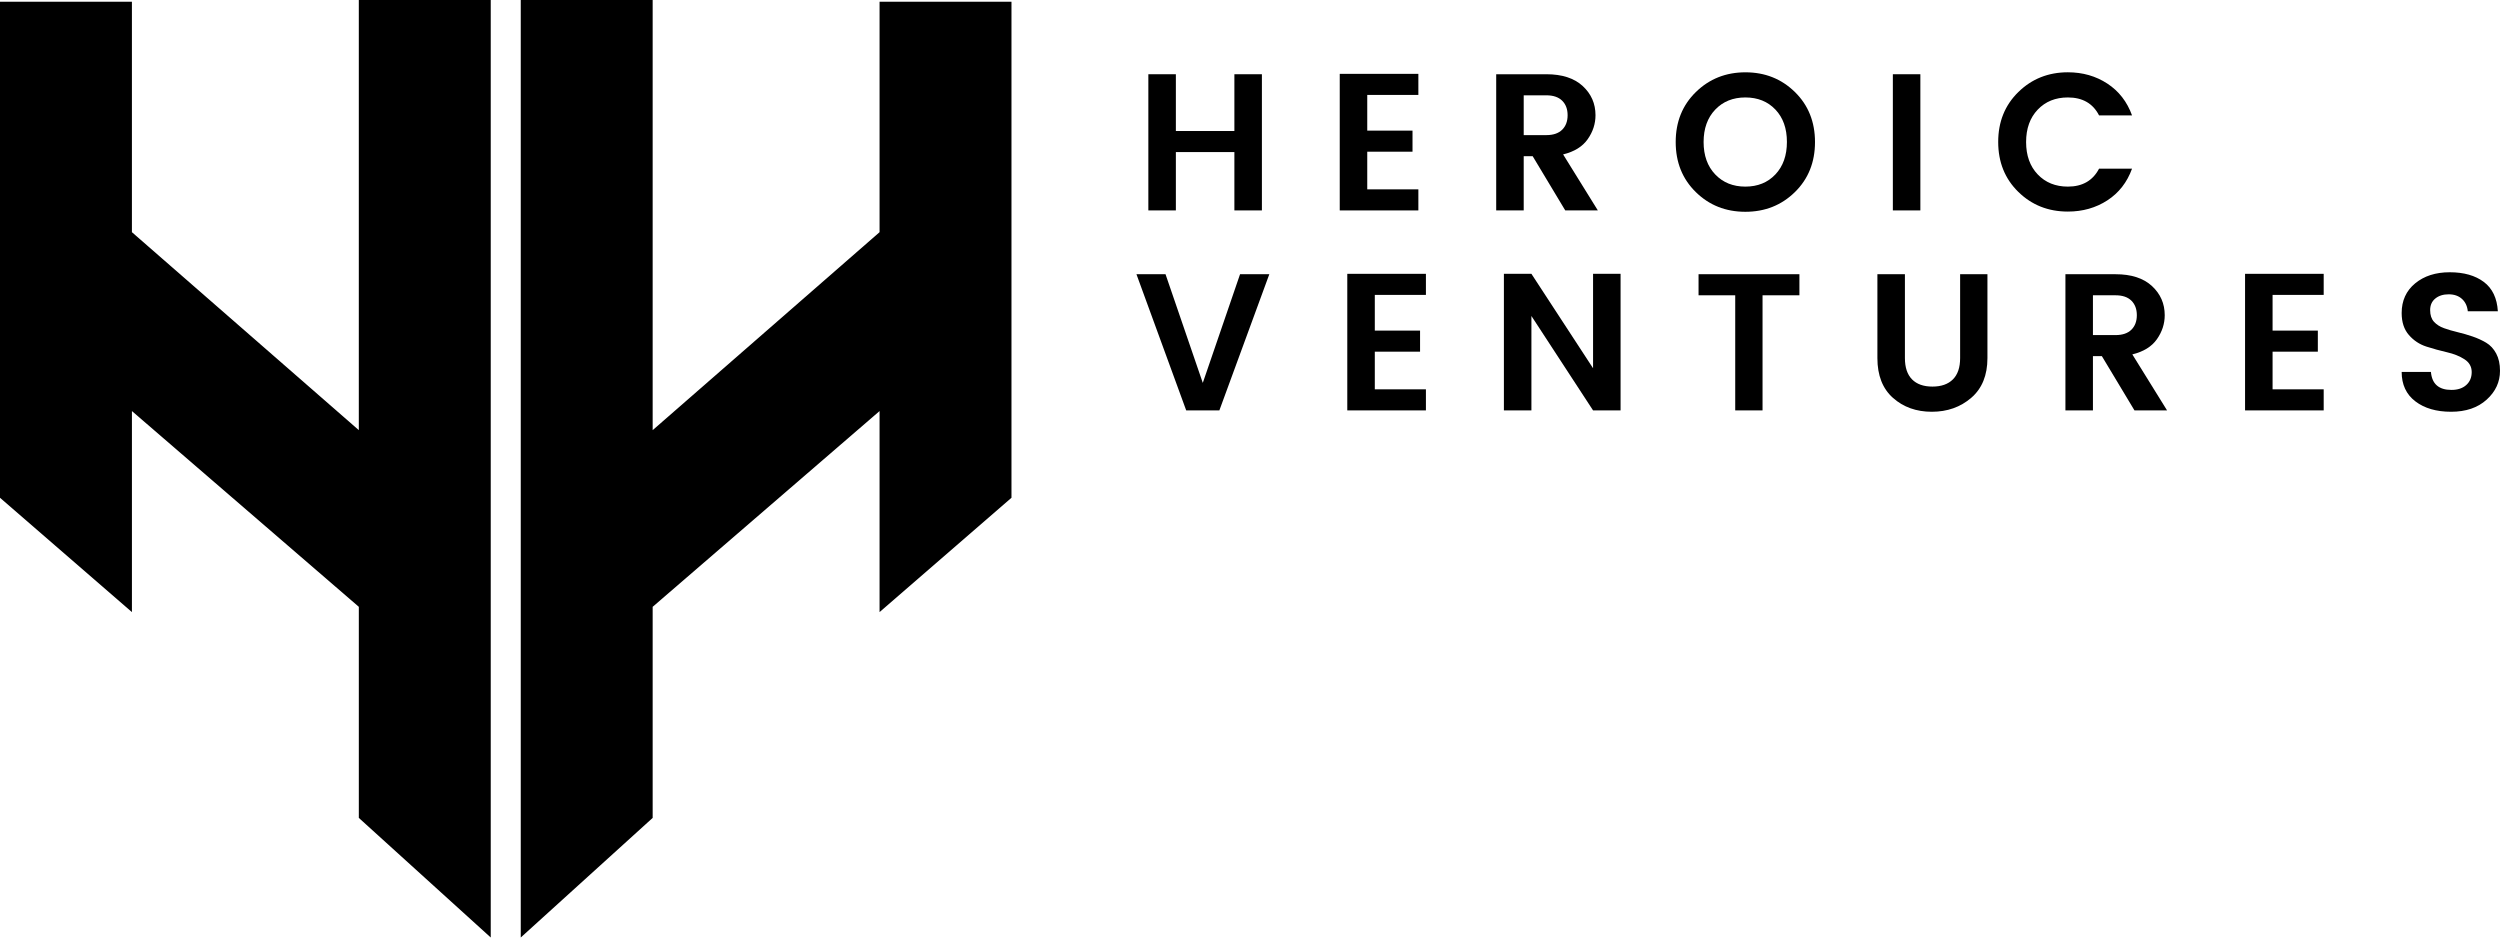
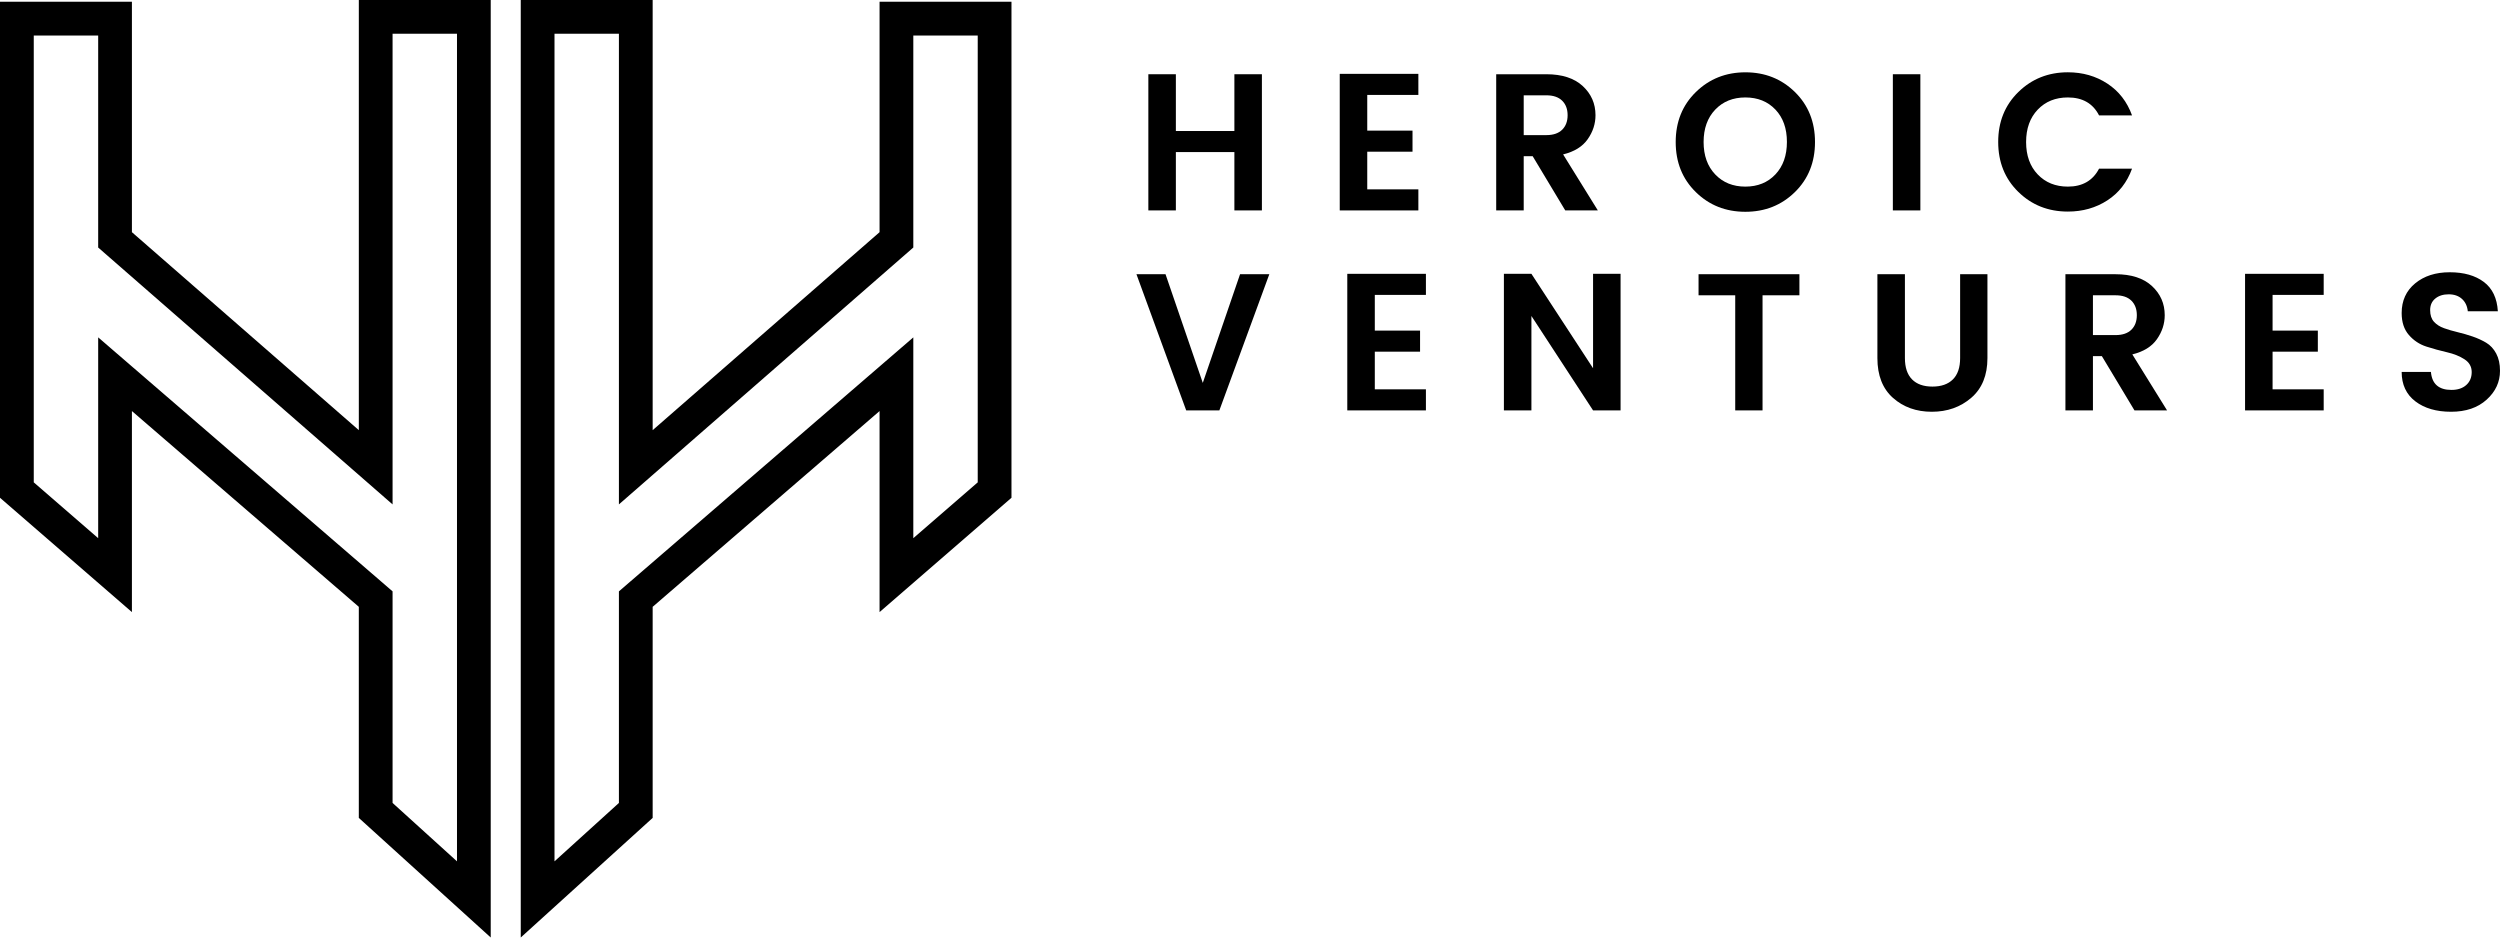
<svg xmlns="http://www.w3.org/2000/svg" viewBox="0 0 2000 750">
+   <path d="M495.13,27v376.52l44.75-39.05,181.52-158.39,9.25-8.07V28.41h51.53v357.48l-51.53,44.66v-160.65l-44.64,38.51-181.52,156.61-9.36,8.08v169.26l-51.53,46.72V27h51.53M365.59,27v662.07l-51.53-46.72v-169.26l-9.36-8.08-181.52-156.61-44.64-38.51v160.65l-51.53-44.66V28.41h51.53v169.61l9.25,8.07,181.52,158.39,44.75,39.05V27h51.53M522.13,0h-105.53v750l105.53-95.68v-168.86l181.52-156.61v160.83l105.53-91.46V1.41h-105.53v184.33l-181.52,158.39V0h0ZM392.59,0h-105.53v344.13L105.53,185.74V1.41H0v396.81l105.53,91.46v-160.83l181.52,156.61v168.86l105.53,95.68V0h0Z" />
  <path d="M987.51,59.39h22.01v108.94h-22.01v-46.67h-46.82v46.67h-22.01V59.39h22.01v45.42h46.82v-45.42Z" />
  <path d="M1134.69,59.08v16.86h-40.89v28.56h36.21v16.86h-36.21v30.12h40.89v16.86h-62.9V59.08h62.9Z" />
  <path d="M1218.97,124.95v43.39h-22.01V59.39h40.11c12.59,0,22.29,3.15,29.11,9.44,6.81,6.3,10.22,14.07,10.22,23.33,0,6.87-2.08,13.27-6.24,19.2-4.16,5.93-10.72,9.99-19.67,12.17l27.78,44.8h-26.07l-26.07-43.39h-7.18ZM1218.97,76.25v31.84h18.11c5.51,0,9.73-1.43,12.64-4.29,2.91-2.86,4.37-6.74,4.37-11.63s-1.46-8.76-4.37-11.63c-2.91-2.86-7.13-4.29-12.64-4.29h-18.11Z" />
  <path d="M1396.28,169.43c-15.71,0-28.93-5.25-39.64-15.76-10.72-10.51-16.08-23.85-16.08-40.03s5.38-29.52,16.15-40.03c10.77-10.51,23.98-15.76,39.64-15.76s28.85,5.26,39.57,15.76c10.72,10.51,16.08,23.86,16.08,40.03s-5.36,29.53-16.08,40.03c-10.72,10.51-23.93,15.76-39.64,15.76ZM1420.32,139.54c6.14-6.5,9.21-15.16,9.21-25.99s-3.07-19.46-9.21-25.91c-6.14-6.45-14.15-9.68-24.04-9.68s-17.92,3.25-24.11,9.75c-6.19,6.5-9.29,15.14-9.29,25.91s3.09,19.41,9.29,25.91c6.19,6.5,14.23,9.76,24.11,9.76s17.9-3.25,24.04-9.76Z" />
  <path d="M1514.28,168.34V59.39h22.01v108.94h-22.01Z" />
  <path d="M1614.64,153.51c-10.72-10.51-16.08-23.83-16.08-39.96s5.38-29.45,16.15-39.96c10.77-10.51,23.96-15.76,39.57-15.76,11.86,0,22.4,3.02,31.61,9.05,9.21,6.04,15.79,14.52,19.74,25.44h-26.38c-4.89-9.57-13.22-14.36-24.97-14.36-9.89,0-17.92,3.25-24.11,9.75-6.19,6.5-9.29,15.14-9.29,25.91s3.09,19.41,9.29,25.91c6.19,6.5,14.23,9.76,24.11,9.76,11.65,0,19.98-4.78,24.97-14.36h26.38c-3.96,10.93-10.54,19.38-19.74,25.36-9.21,5.98-19.74,8.97-31.61,8.97-15.71,0-28.93-5.25-39.64-15.76Z" />
  <path d="M948.96,328.32l-39.8-108.94h23.26l29.81,86.94,29.81-86.94h23.41l-39.96,108.94h-26.53Z" />
  <path d="M1140.73,219.06v16.86h-40.89v28.56h36.21v16.86h-36.21v30.12h40.89v16.86h-62.9v-109.26h62.9Z" />
  <path d="M1274.45,219.06h22.01v109.26h-22.01l-49.32-75.54v75.54h-22.01v-109.26h22.01l49.32,75.54v-75.54Z" />
  <path d="M1358.84,236.23v-16.86h80.69v16.86h-29.5v92.09h-21.85v-92.09h-29.34Z" />
  <path d="M1501.92,286.49v-67.11h22.01v67.11c0,7.49,1.9,13.16,5.7,17.01,3.8,3.85,9.23,5.77,16.31,5.77s12.54-1.92,16.39-5.77c3.85-3.85,5.77-9.52,5.77-17.01v-67.11h21.85v67.11c0,13.73-4.32,24.32-12.95,31.76-8.64,7.44-19.15,11.16-31.53,11.16s-22.74-3.69-31.06-11.08c-8.33-7.39-12.49-18-12.49-31.84Z" />
  <path d="M1674.35,284.93v43.39h-22.01v-108.94h40.11c12.59,0,22.29,3.15,29.11,9.44,6.81,6.3,10.22,14.07,10.22,23.33,0,6.87-2.08,13.27-6.24,19.2-4.16,5.93-10.72,9.99-19.67,12.17l27.78,44.8h-26.07l-26.07-43.39h-7.18ZM1674.35,236.23v31.84h18.11c5.51,0,9.73-1.43,12.64-4.29,2.91-2.86,4.37-6.74,4.37-11.63s-1.46-8.77-4.37-11.63c-2.91-2.86-7.13-4.29-12.64-4.29h-18.11Z" />
  <path d="M1858.95,219.06v16.86h-40.89v28.56h36.21v16.86h-36.21v30.12h40.89v16.86h-62.9v-109.26h62.9Z" />
  <path d="M1958.95,235.45c-4.37,0-7.94,1.12-10.69,3.36-2.76,2.24-4.14,5.33-4.14,9.29s1.01,7.05,3.04,9.29c2.03,2.24,4.71,3.96,8.04,5.15,3.33,1.2,6.97,2.26,10.93,3.2,3.95.94,7.91,2.08,11.86,3.43,3.95,1.35,7.59,3.02,10.93,4.99,3.33,1.98,6.01,4.87,8.04,8.66,2.03,3.8,3.04,8.4,3.04,13.81,0,8.95-3.56,16.65-10.69,23.1-7.13,6.45-16.6,9.68-28.41,9.68s-21.36-2.78-28.64-8.35c-7.28-5.57-10.93-13.4-10.93-23.49h23.41c.83,9.57,6.29,14.36,16.39,14.36,4.99,0,8.95-1.3,11.86-3.9,2.91-2.6,4.37-6.06,4.37-10.38s-1.93-7.73-5.77-10.22c-3.85-2.5-8.51-4.37-13.97-5.62-5.46-1.25-10.95-2.76-16.47-4.53-5.52-1.77-10.2-4.86-14.05-9.29-3.85-4.42-5.77-10.27-5.77-17.56,0-9.88,3.59-17.79,10.77-23.72,7.18-5.93,16.41-8.9,27.7-8.9s20.37,2.58,27.24,7.73c6.87,5.15,10.61,12.98,11.24,23.49h-24.04c-.42-4.16-1.98-7.47-4.68-9.91-2.71-2.44-6.24-3.67-10.61-3.67Z" />
-   <path d="M392.59,0v750l-105.53-95.68v-168.86l-181.52-156.61v160.83L0,398.22V1.41h105.53v184.33l181.52,158.38V0h105.53ZM416.6,0v436.21s0,.23,0,.23v313.56s105.53-95.68,105.53-95.68v-168.86s181.52-156.61,181.52-156.61v160.83s105.53-91.46,105.53-91.46v-160.41s0-31.31,0-31.31V1.41s-105.53,0-105.53,0v184.33s-181.52,158.38-181.52,158.38V0s-105.53,0-105.53,0Z" />
</svg>
